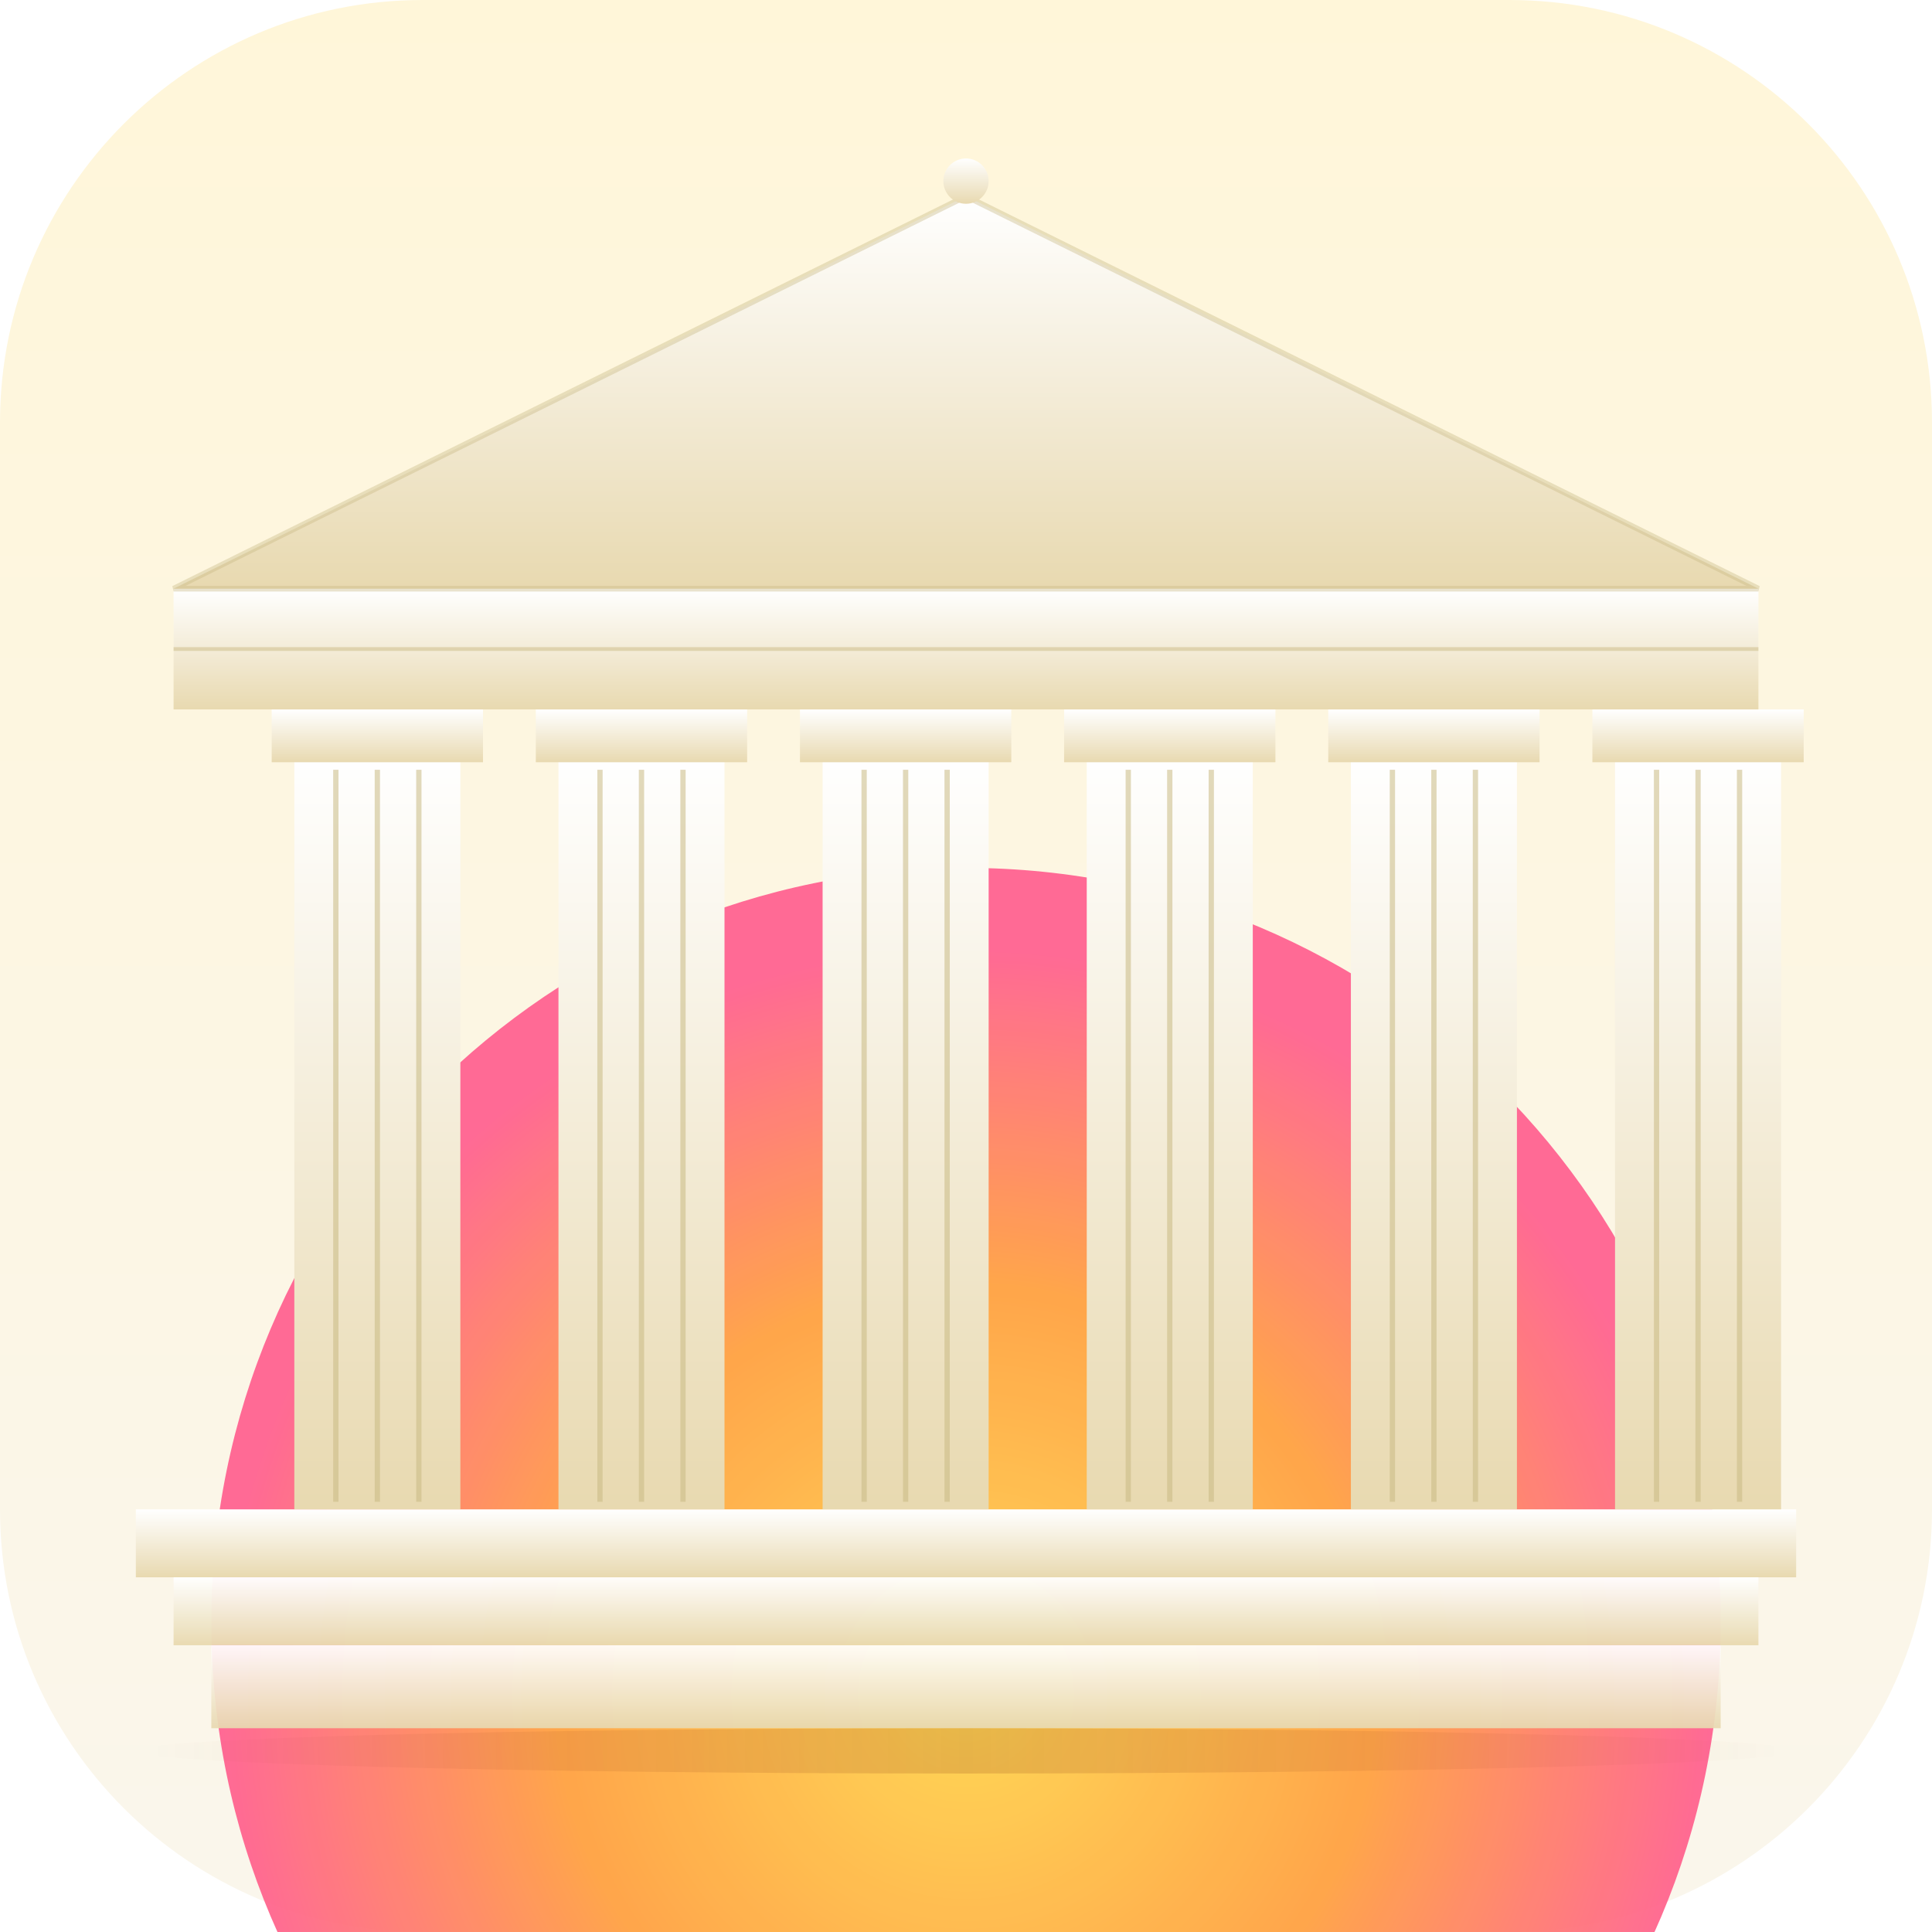
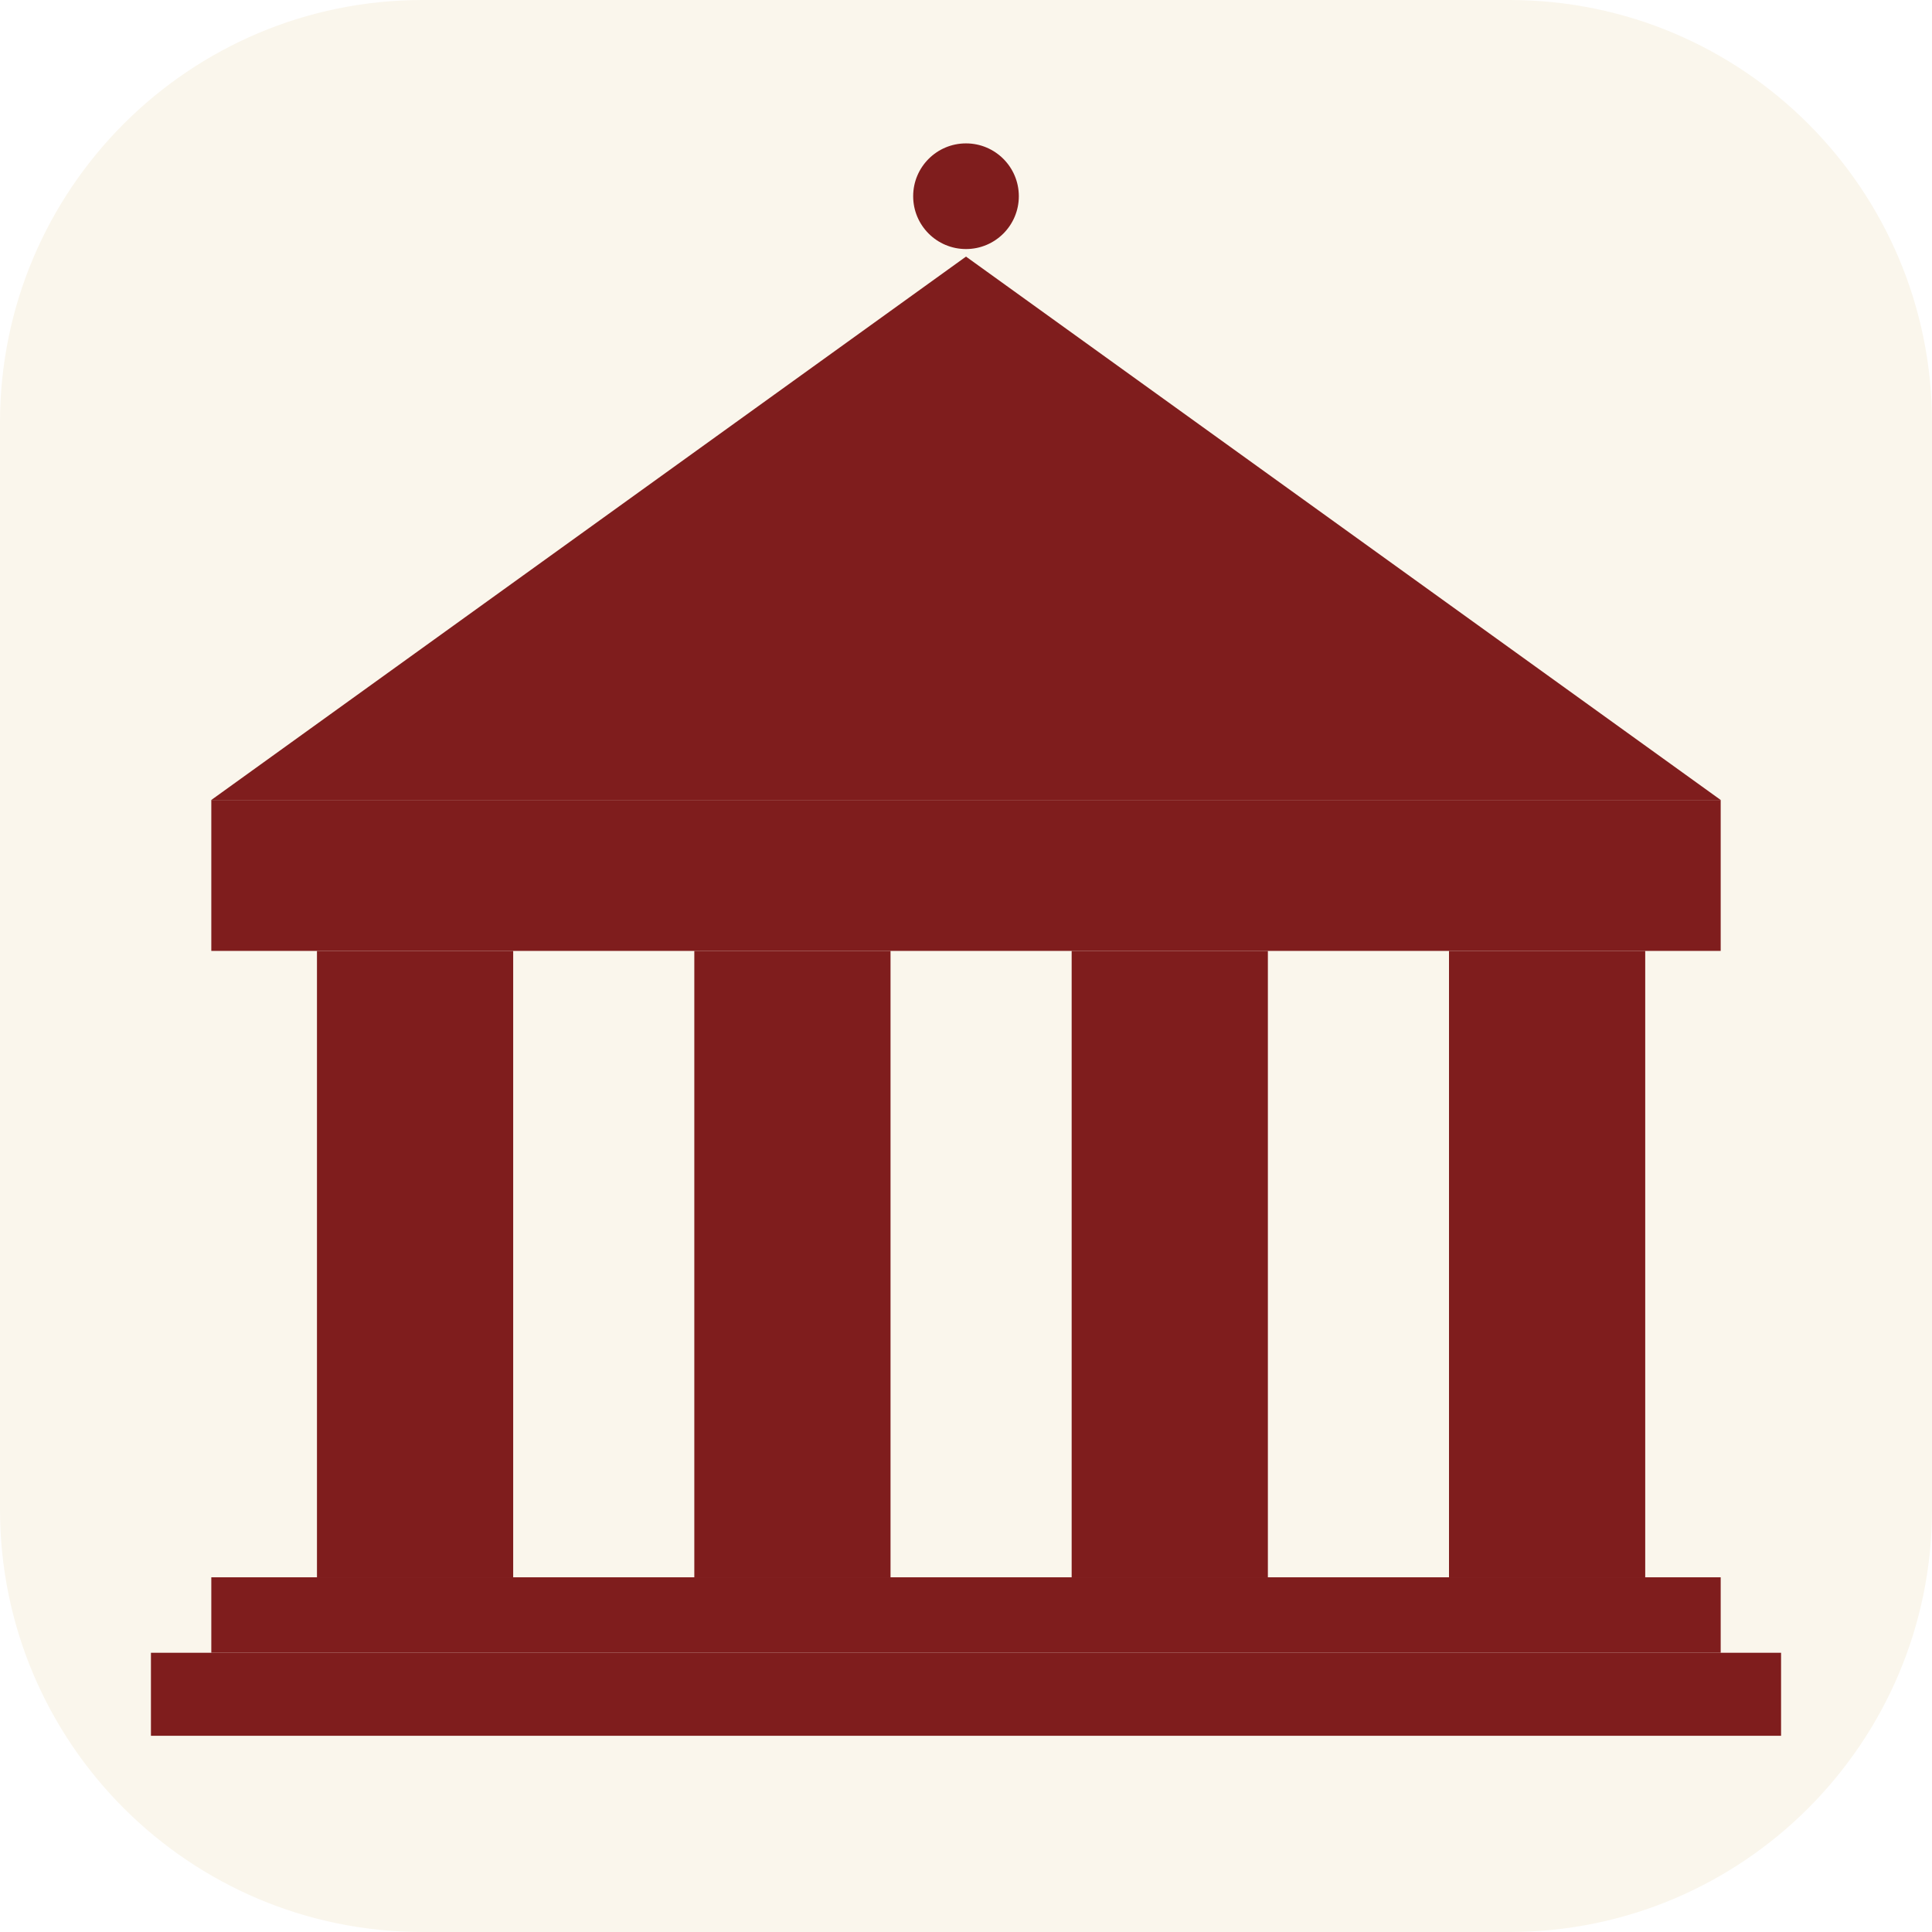
<svg xmlns="http://www.w3.org/2000/svg" viewBox="0 0 512 512">
-   <defs>
-     <linearGradient id="bg" x1="0" y1="0" x2="0" y2="1">
-       <stop offset="0%" stop-color="#FFF6D9" />
-       <stop offset="100%" stop-color="#FAF6EC" />
-     </linearGradient>
-     <radialGradient id="sun" cx="0.5" cy="0.55" r="0.5">
-       <stop offset="0%" stop-color="#FFD64A" />
-       <stop offset="55%" stop-color="#FF9F3D" />
-       <stop offset="100%" stop-color="#FF5E8E" />
-     </radialGradient>
-     <linearGradient id="marble" x1="0" y1="0" x2="0" y2="1">
-       <stop offset="0%" stop-color="#FFFFFF" />
-       <stop offset="100%" stop-color="#E8D9B0" />
-     </linearGradient>
-     <linearGradient id="shadow" x1="0" y1="0" x2="1" y2="0">
-       <stop offset="0%" stop-color="rgba(124,45,18,0)" />
-       <stop offset="50%" stop-color="rgba(124,45,18,0.18)" />
-       <stop offset="100%" stop-color="rgba(124,45,18,0)" />
-     </linearGradient>
-   </defs>
-   <rect width="512" height="512" rx="112" fill="url(#bg)" />
-   <circle cx="256" cy="430" r="200" fill="url(#sun)" opacity="0.92" />
-   <rect x="36" y="400" width="440" height="18" fill="url(#marble)" />
-   <rect x="46" y="418" width="420" height="18" fill="url(#marble)" opacity="0.97" />
-   <rect x="56" y="436" width="400" height="22" fill="url(#marble)" opacity="0.93" />
-   <g fill="url(#marble)">
-     <rect x="78" y="200" width="44" height="200" />
-     <rect x="148" y="200" width="44" height="200" />
-     <rect x="218" y="200" width="44" height="200" />
-     <rect x="288" y="200" width="44" height="200" />
-     <rect x="358" y="200" width="44" height="200" />
-     <rect x="428" y="200" width="44" height="200" />
-   </g>
-   <g fill="url(#marble)">
-     <rect x="72" y="188" width="56" height="14" />
-     <rect x="142" y="188" width="56" height="14" />
-     <rect x="212" y="188" width="56" height="14" />
-     <rect x="282" y="188" width="56" height="14" />
-     <rect x="352" y="188" width="56" height="14" />
-     <rect x="422" y="188" width="56" height="14" />
-   </g>
-   <g stroke="#C9B984" stroke-width="1.4" opacity="0.55">
-     <line x1="89" y1="204" x2="89" y2="398" />
-     <line x1="100" y1="204" x2="100" y2="398" />
-     <line x1="111" y1="204" x2="111" y2="398" />
-     <line x1="159" y1="204" x2="159" y2="398" />
-     <line x1="170" y1="204" x2="170" y2="398" />
-     <line x1="181" y1="204" x2="181" y2="398" />
-     <line x1="229" y1="204" x2="229" y2="398" />
-     <line x1="240" y1="204" x2="240" y2="398" />
-     <line x1="251" y1="204" x2="251" y2="398" />
-     <line x1="299" y1="204" x2="299" y2="398" />
-     <line x1="310" y1="204" x2="310" y2="398" />
-     <line x1="321" y1="204" x2="321" y2="398" />
-     <line x1="369" y1="204" x2="369" y2="398" />
-     <line x1="380" y1="204" x2="380" y2="398" />
-     <line x1="391" y1="204" x2="391" y2="398" />
-     <line x1="439" y1="204" x2="439" y2="398" />
-     <line x1="450" y1="204" x2="450" y2="398" />
-     <line x1="461" y1="204" x2="461" y2="398" />
-   </g>
-   <rect x="46" y="156" width="420" height="32" fill="url(#marble)" />
-   <line x1="46" y1="172" x2="466" y2="172" stroke="#C9B984" stroke-width="1" opacity="0.5" />
-   <polygon points="256,52 46,156 466,156" fill="url(#marble)" />
-   <polygon points="256,52 46,156 466,156" fill="none" stroke="#C9B984" stroke-width="1.5" opacity="0.4" />
-   <circle cx="256" cy="48" r="6" fill="url(#marble)" />
-   <ellipse cx="256" cy="464" rx="220" ry="6" fill="url(#shadow)" />
+   <rect width="512" height="512" rx="112" fill="#FAF6EC" />
+   <circle cx="256" cy="52" r="14" fill="#7F1D1D" />
+   <polygon points="256,68 56,212 456,212" fill="#7F1D1D" />
+   <rect x="56" y="212" width="400" height="40" fill="#7F1D1D" />
+   <rect x="84" y="252" width="52" height="166" fill="#7F1D1D" />
+   <rect x="184" y="252" width="52" height="166" fill="#7F1D1D" />
+   <rect x="284" y="252" width="52" height="166" fill="#7F1D1D" />
+   <rect x="384" y="252" width="52" height="166" fill="#7F1D1D" />
+   <rect x="56" y="418" width="400" height="20" fill="#7F1D1D" />
+   <rect x="40" y="438" width="432" height="22" fill="#7F1D1D" />
</svg>
